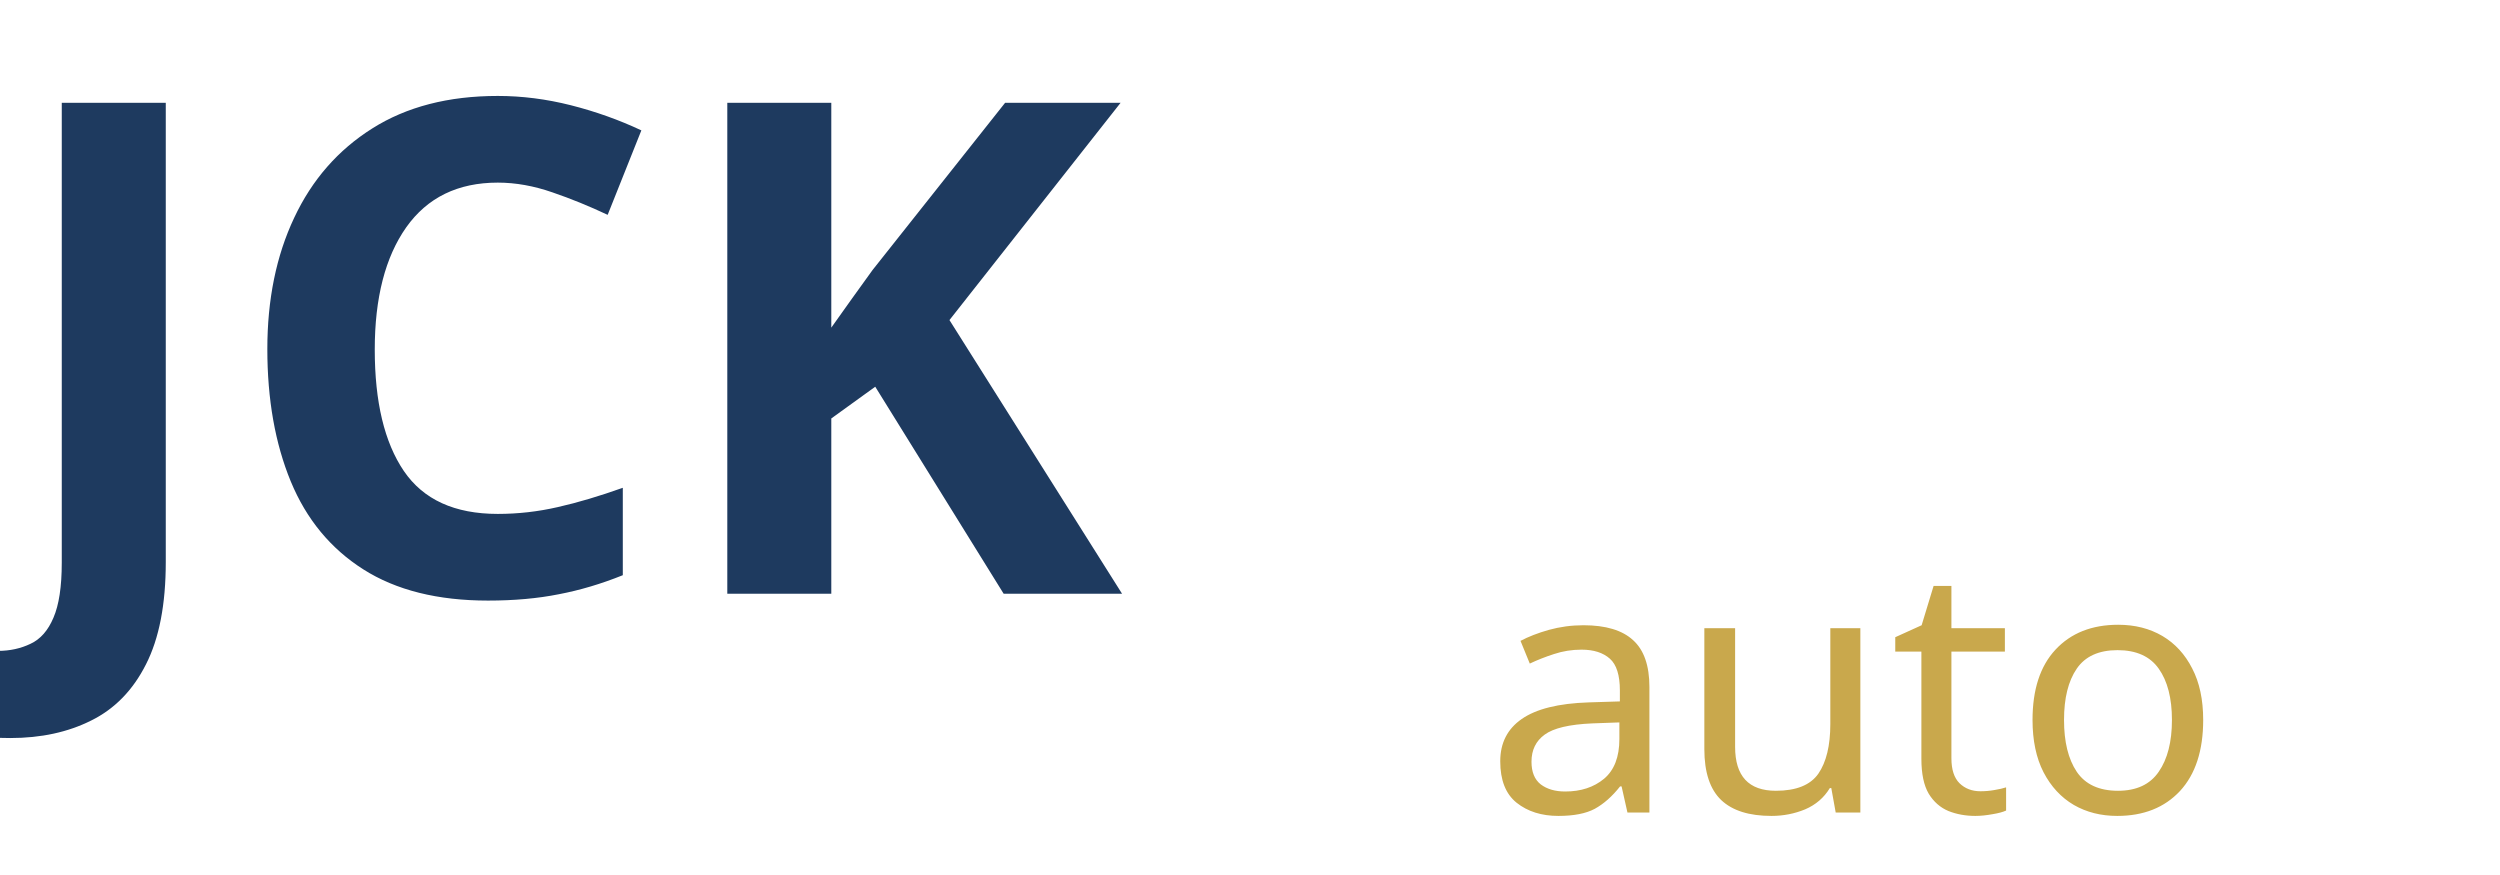
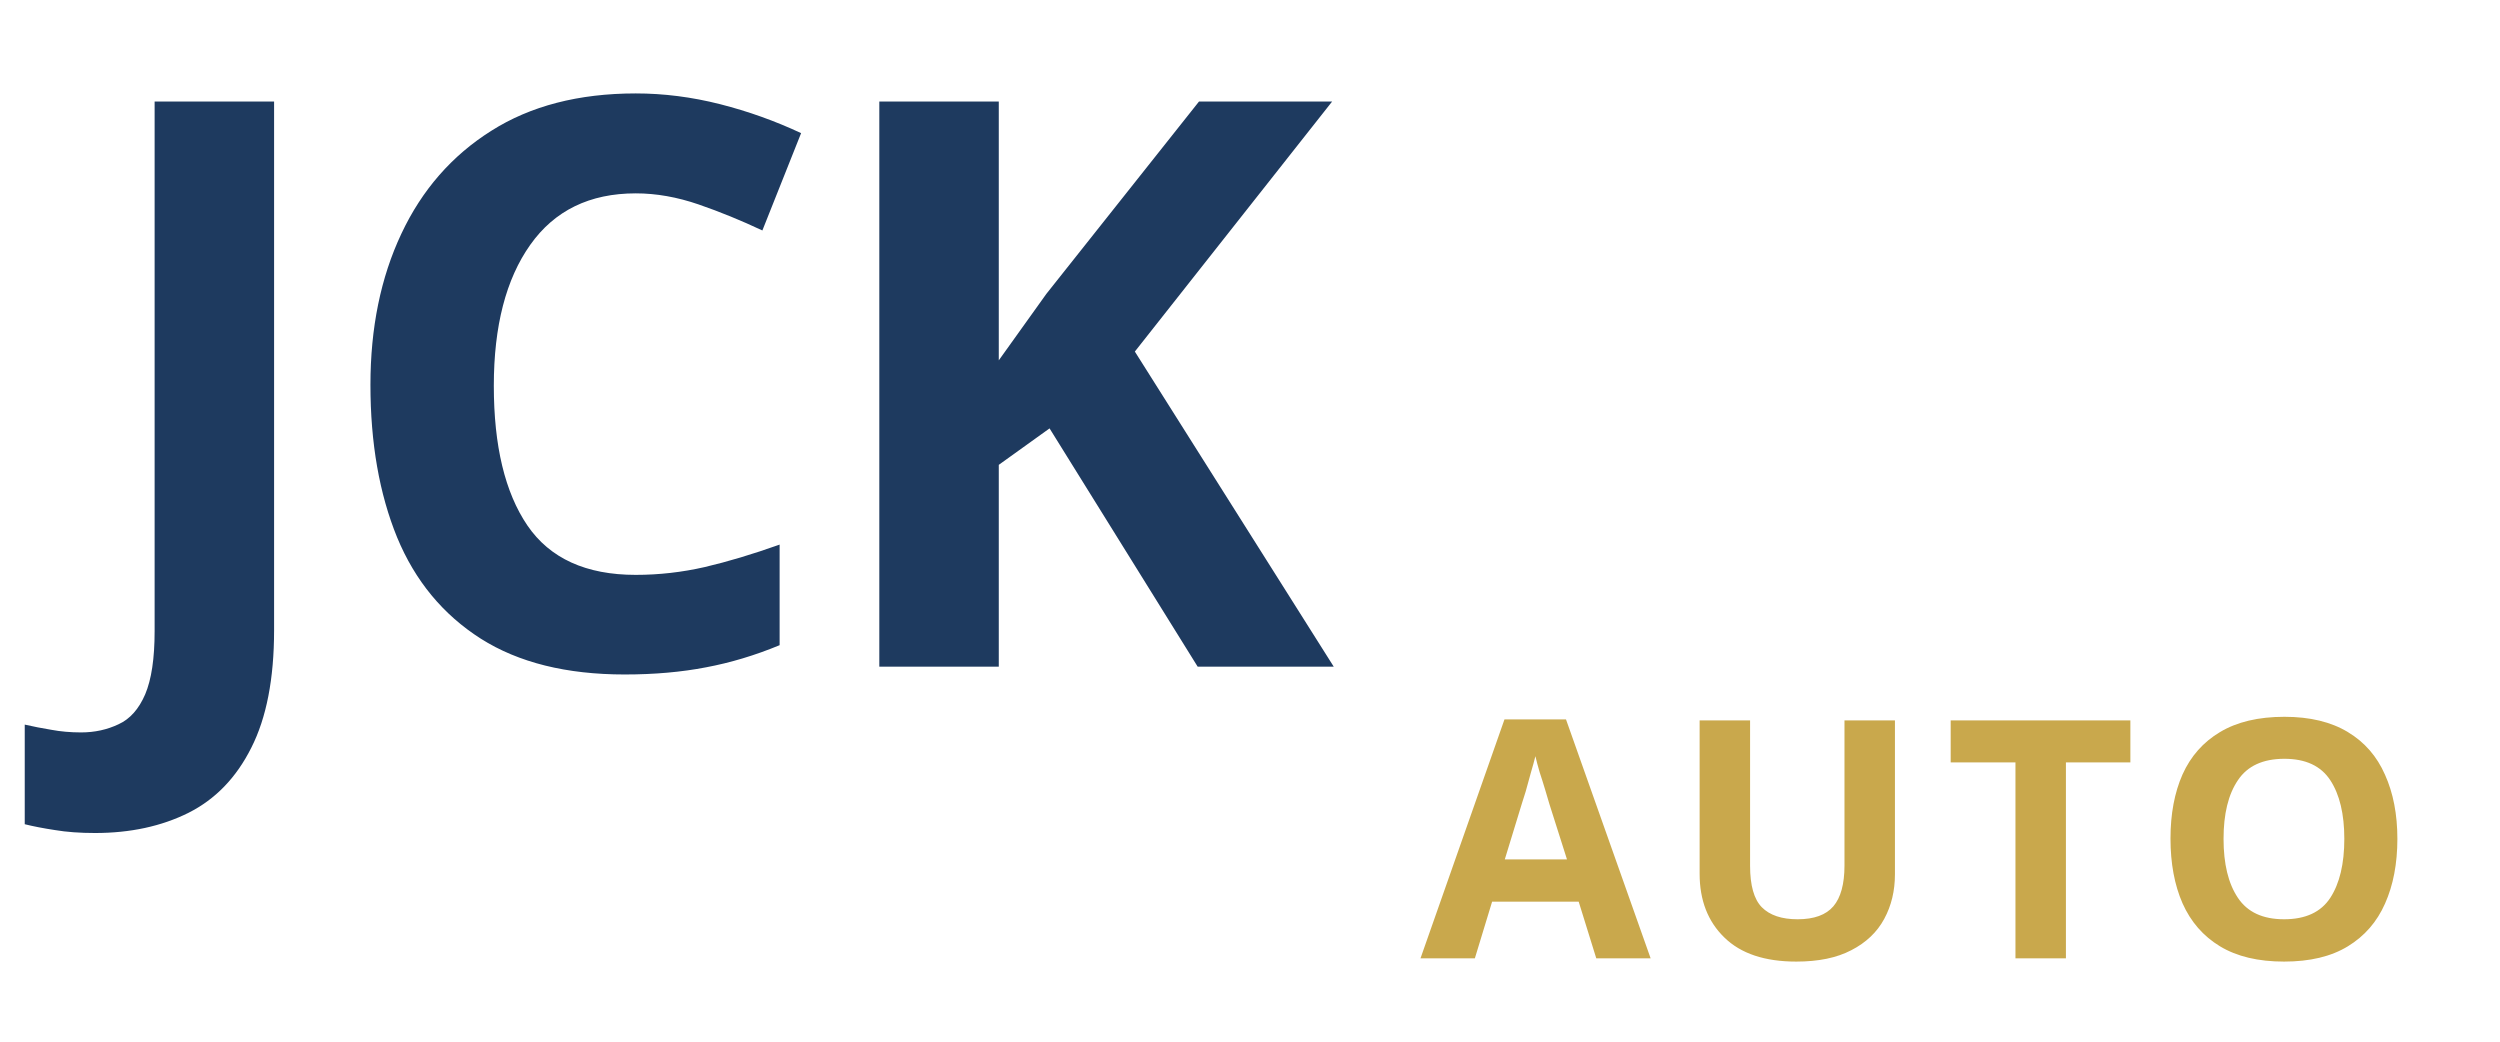
- <svg xmlns="http://www.w3.org/2000/svg" viewBox="0 0 160 56" fill="none">
-   <text x="0" y="38" font-family="'Space Grotesk', system-ui, sans-serif" font-weight="700" font-size="44" fill="#1E3A5F">JCK</text>
-   <text x="95" y="52" font-family="'Space Grotesk', system-ui, sans-serif" font-weight="400" font-size="22" fill="#C9A84C">auto</text>
+ <svg xmlns="http://www.w3.org/2000/svg" viewBox="0 0 120 50" fill="none">
+   <text x="4" y="32" font-family="'Arial Black', 'Impact', 'Space Grotesk', system-ui, sans-serif" font-weight="900" font-size="38" letter-spacing="-1" fill="#1E3A5F">JCK</text>
+   <text x="116" y="46" font-family="'Arial Black', 'Impact', 'Space Grotesk', system-ui, sans-serif" font-weight="700" font-size="16" letter-spacing="1" fill="#C9A84C" text-anchor="end">AUTO</text>
</svg>
